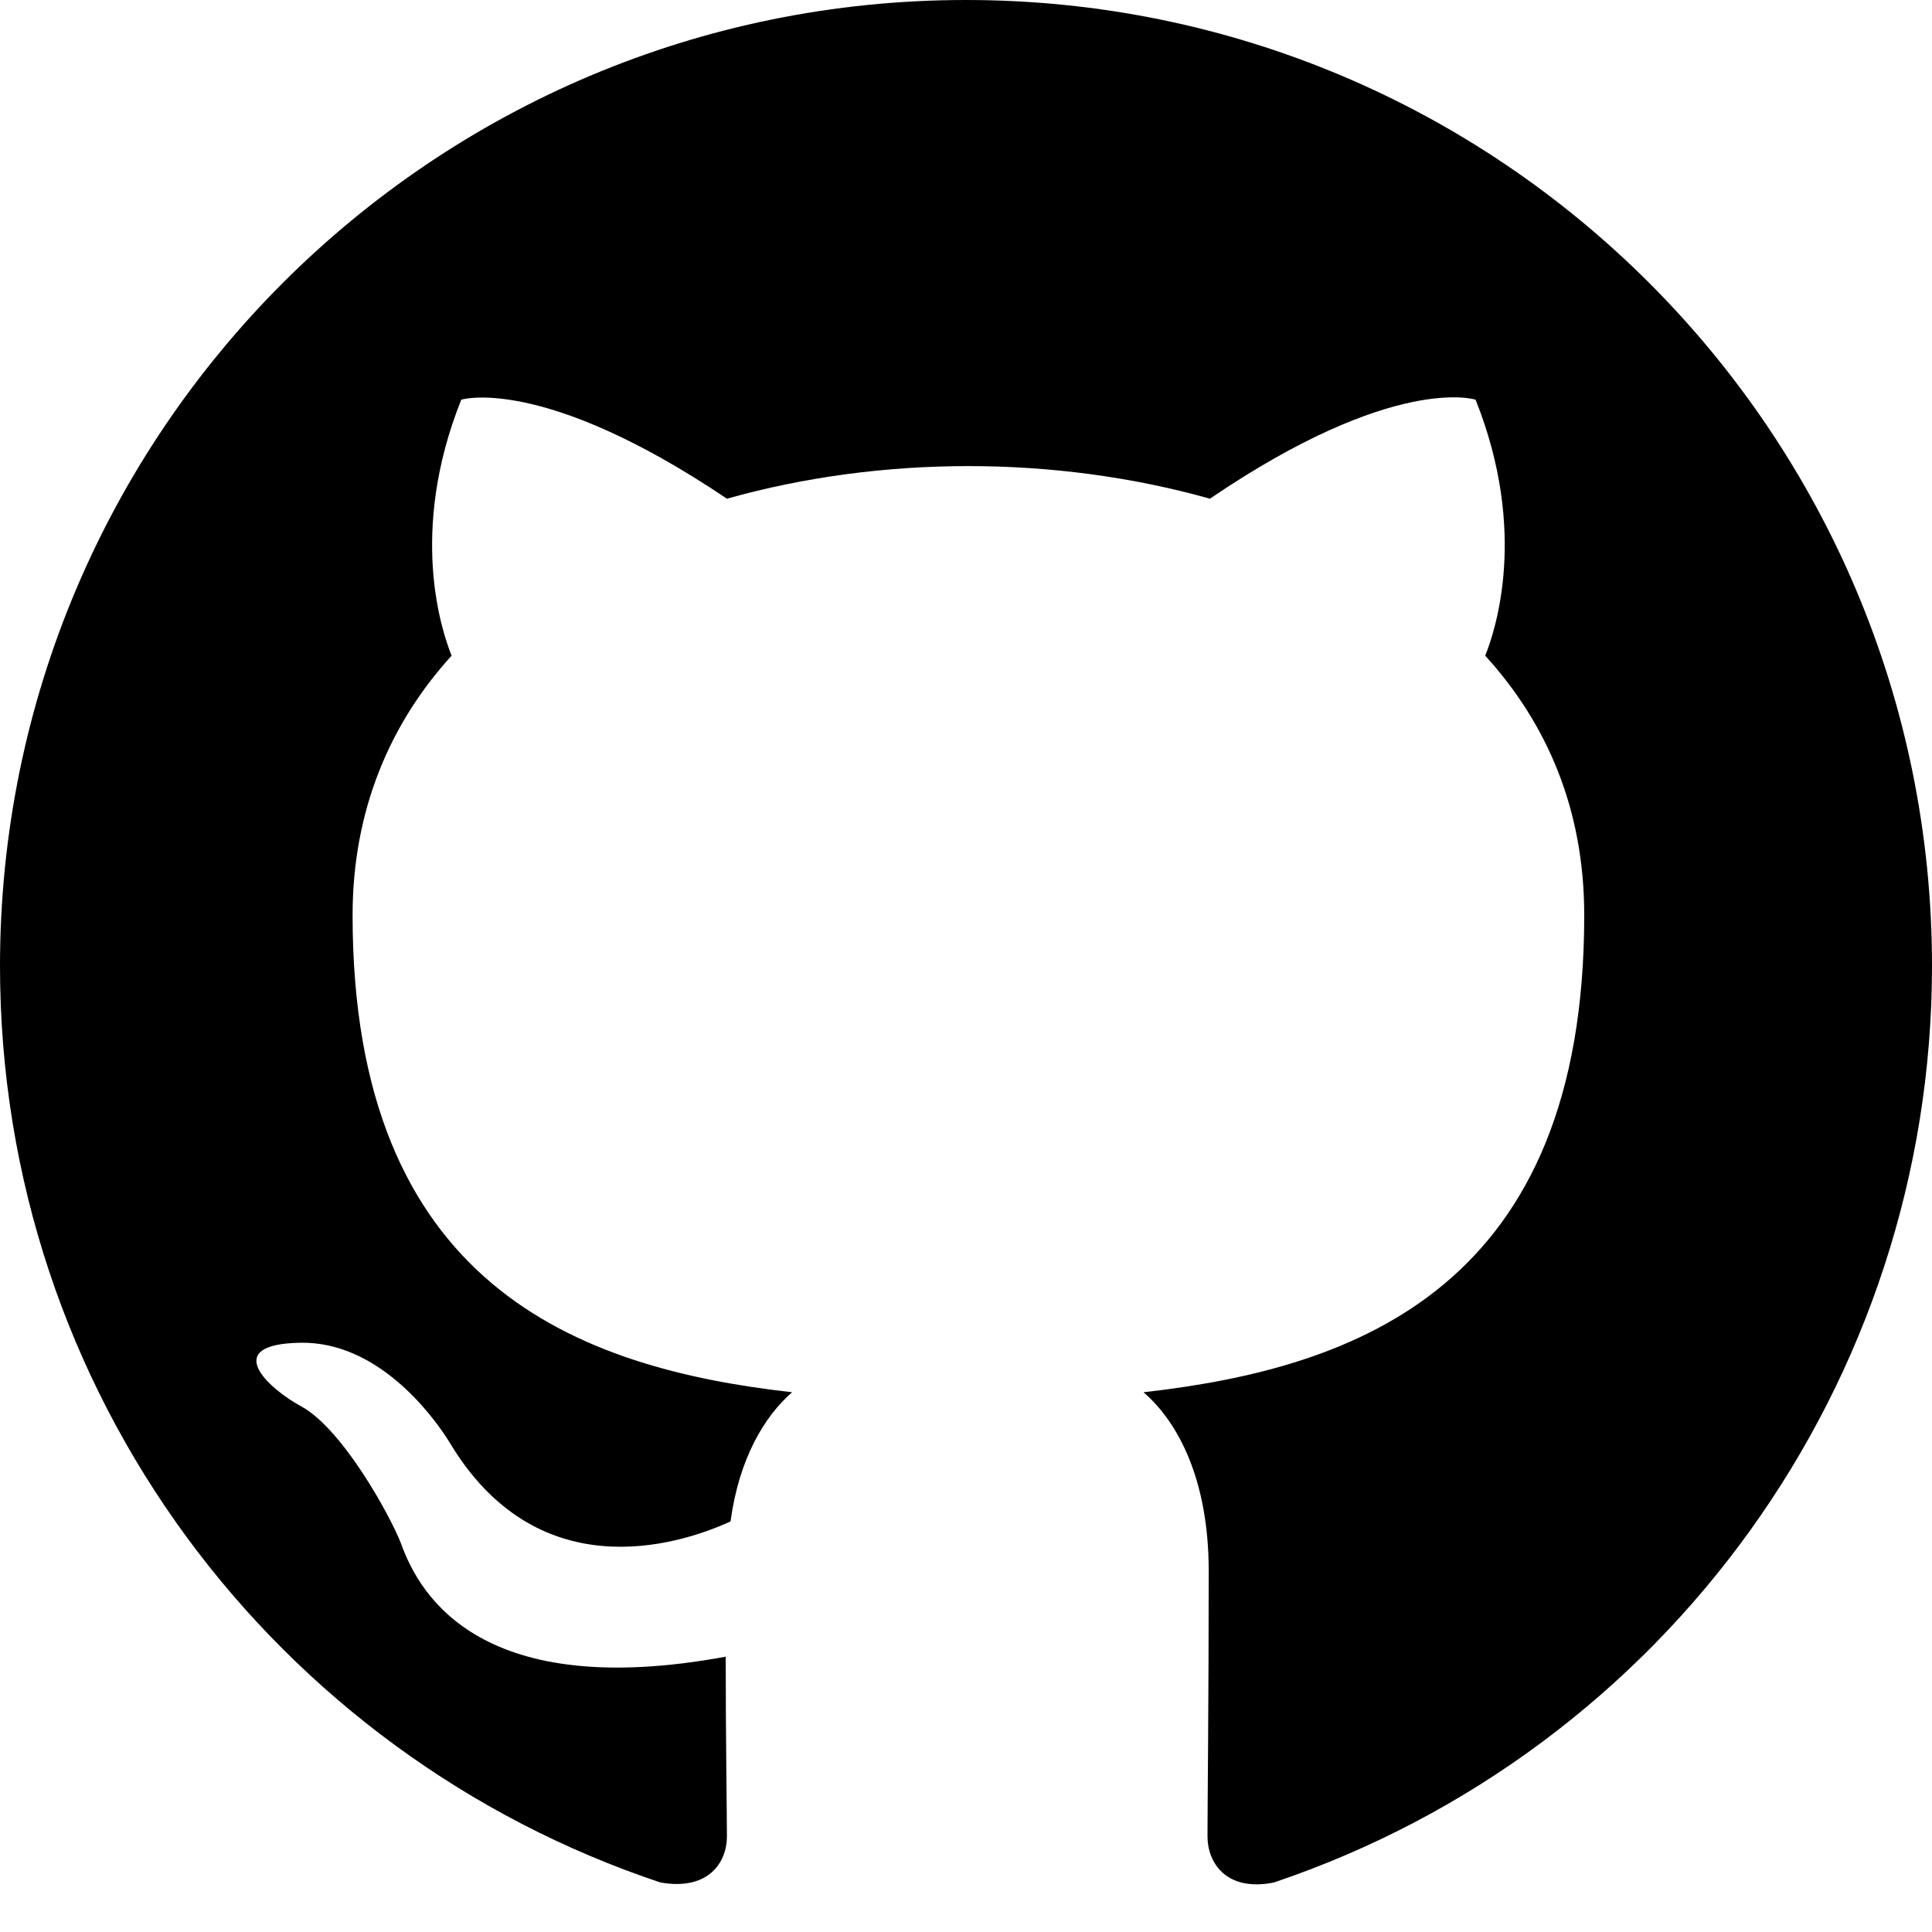
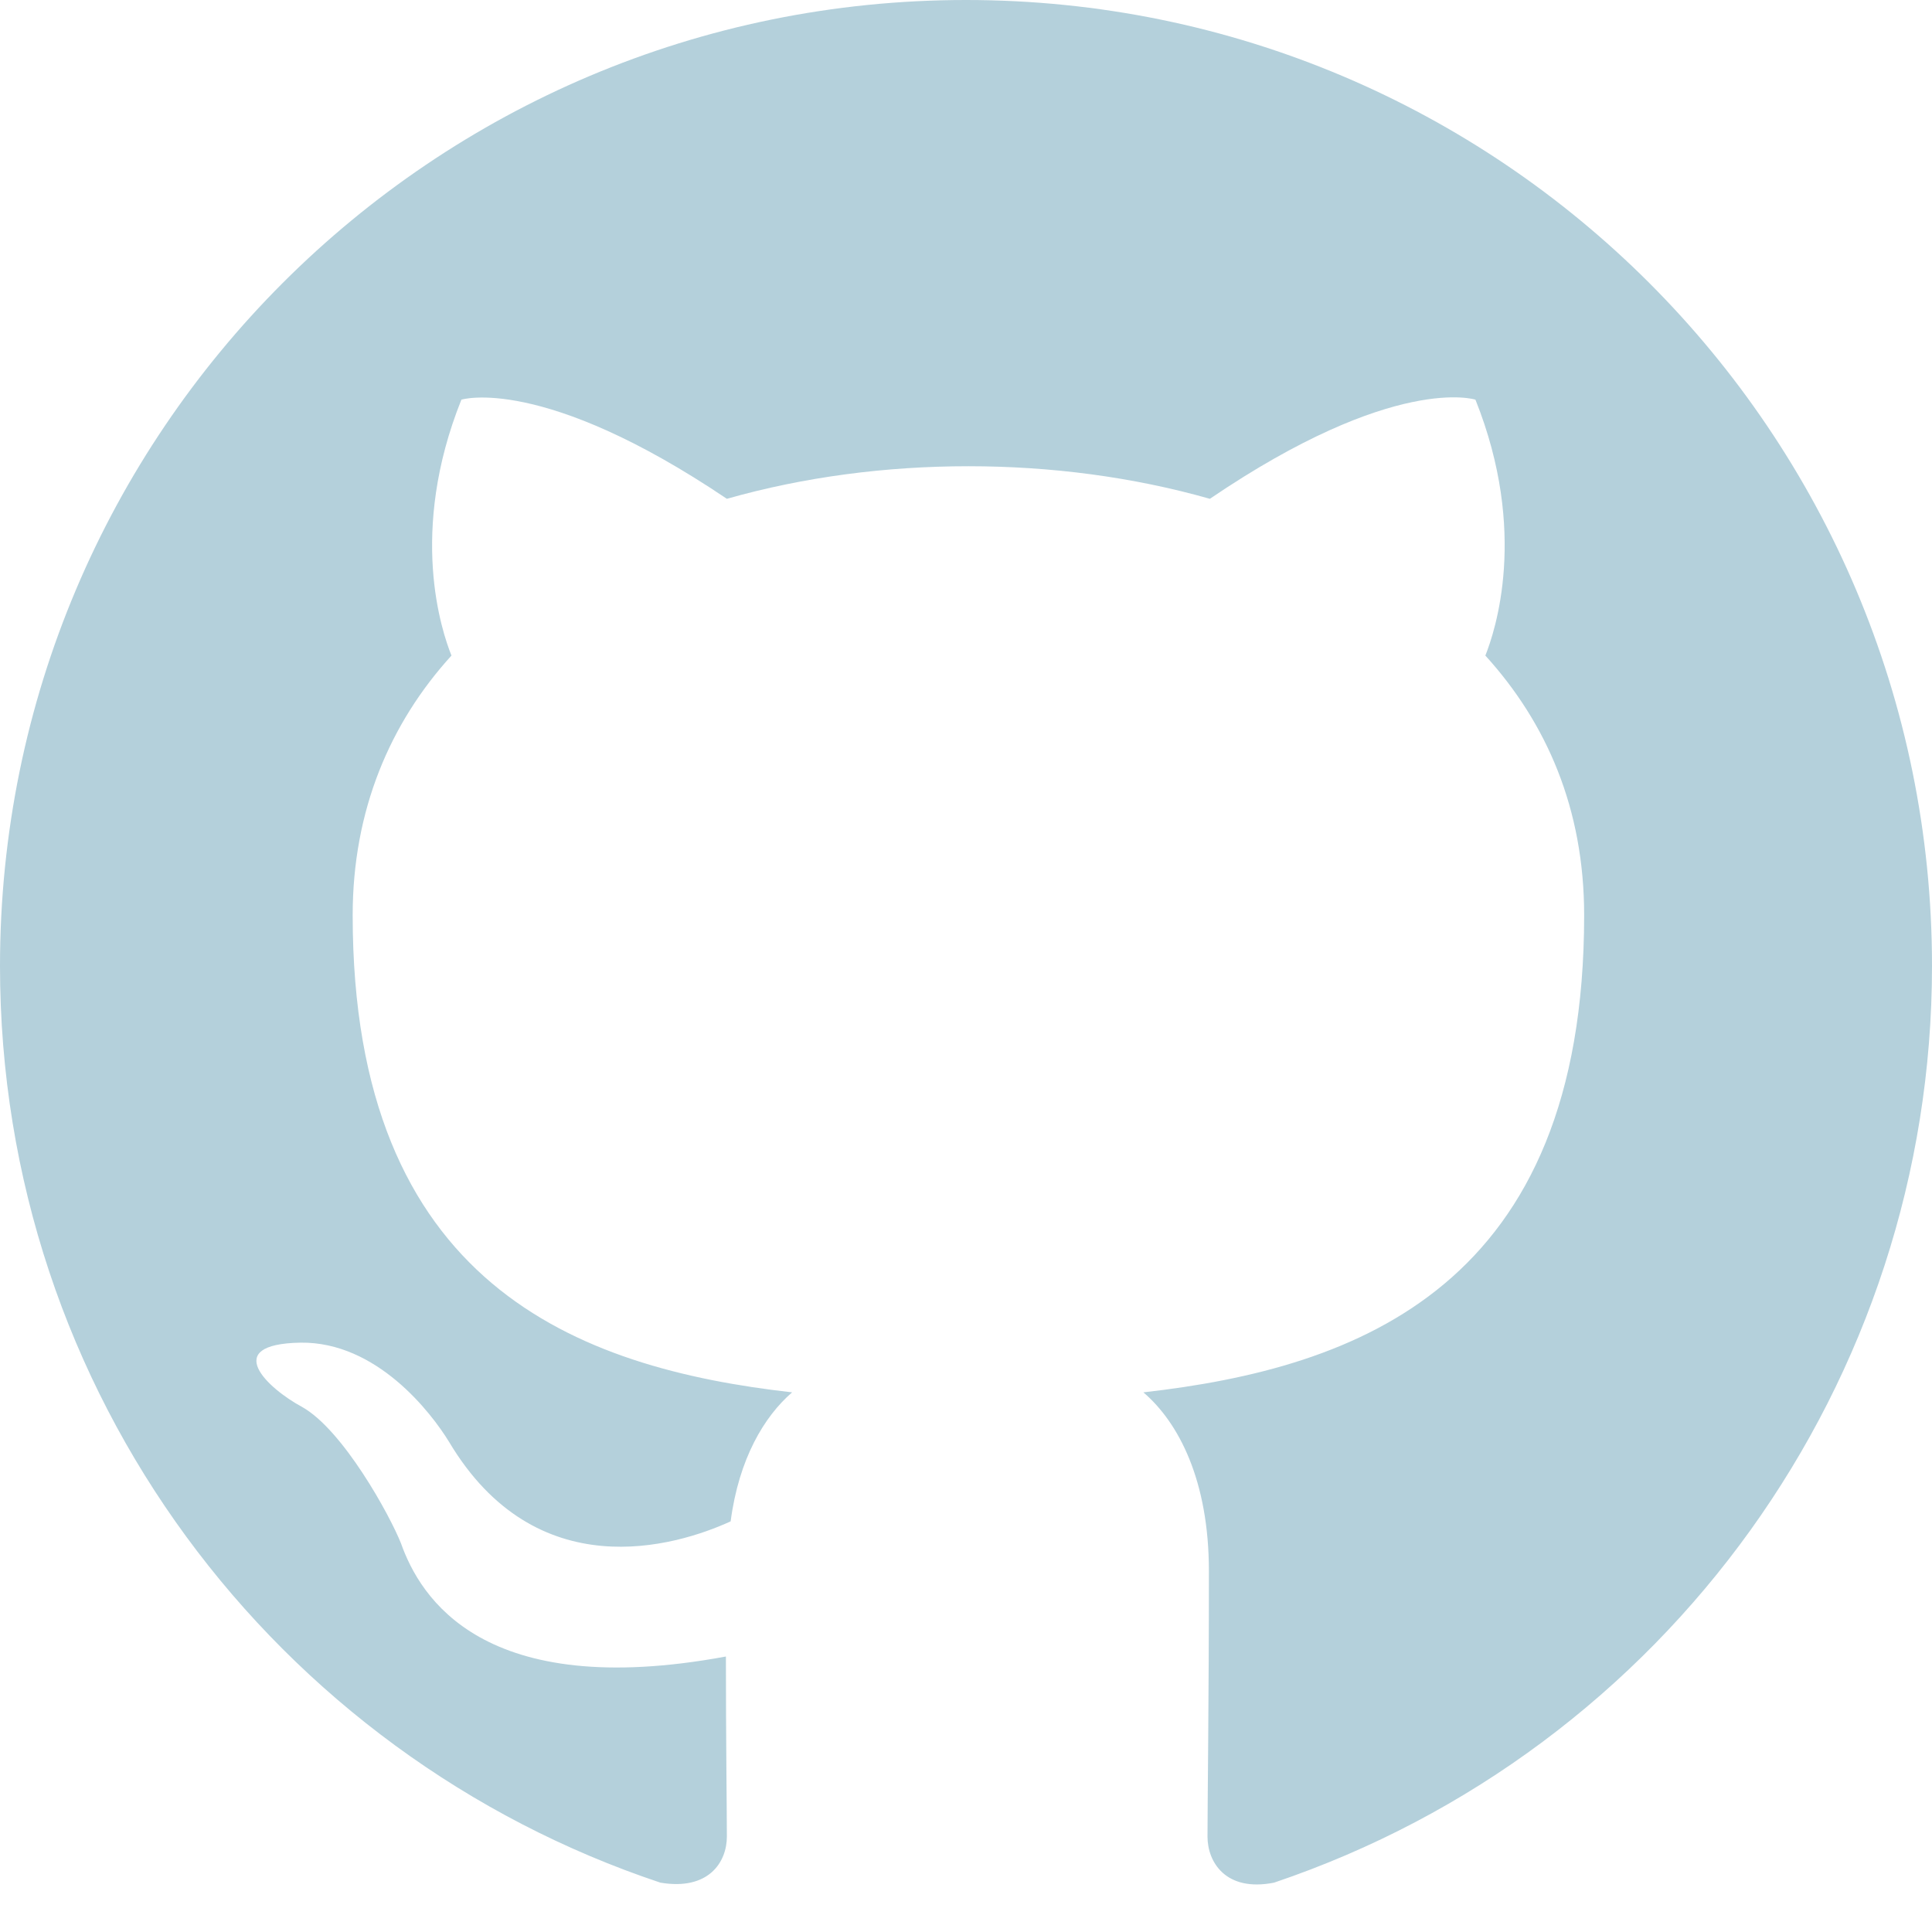
- <svg xmlns="http://www.w3.org/2000/svg" width="16" height="16" fill="currentColor" class="bi bi-github" viewBox="0 0 16 16">
-   <path d="M8 0C3.58 0 0 3.58 0 8c0 3.54 2.29 6.53 5.47 7.59.4.07.55-.17.55-.38 0-.19-.01-.82-.01-1.49-2.01.37-2.53-.49-2.69-.94-.09-.23-.48-.94-.82-1.13-.28-.15-.68-.52-.01-.53.63-.01 1.08.58 1.23.82.72 1.21 1.87.87 2.33.66.07-.52.28-.87.51-1.07-1.78-.2-3.64-.89-3.64-3.95 0-.87.31-1.59.82-2.15-.08-.2-.36-1.02.08-2.12 0 0 .67-.21 2.2.82.64-.18 1.32-.27 2-.27.68 0 1.36.09 2 .27 1.53-1.04 2.2-.82 2.2-.82.44 1.1.16 1.92.08 2.12.51.56.82 1.27.82 2.15 0 3.07-1.87 3.75-3.65 3.95.29.25.54.73.54 1.48 0 1.07-.01 1.93-.01 2.2 0 .21.15.46.55.38A8.012 8.012 0 0 0 16 8c0-4.42-3.58-8-8-8z" />
+ <svg xmlns="http://www.w3.org/2000/svg" width="22px" height="22px" viewBox="0 0 22 22" version="1.1">
+   <g id="surface1">
+     <path style=" stroke:none;fill-rule:nonzero;fill:rgb(70.588%,81.569%,85.882%);fill-opacity:1;" d="M 11 0 C 4.922 0 0 4.922 0 11 C 0 15.867 3.148 19.98 7.52 21.438 C 8.07 21.531 8.277 21.203 8.277 20.914 C 8.277 20.652 8.266 19.785 8.266 18.863 C 5.5 19.375 4.785 18.191 4.566 17.574 C 4.441 17.258 3.906 16.281 3.438 16.02 C 3.051 15.812 2.504 15.305 3.422 15.289 C 4.289 15.277 4.91 16.086 5.113 16.418 C 6.105 18.082 7.688 17.613 8.32 17.324 C 8.414 16.609 8.703 16.129 9.02 15.855 C 6.574 15.578 4.016 14.629 4.016 10.422 C 4.016 9.227 4.441 8.234 5.141 7.465 C 5.031 7.191 4.648 6.062 5.254 4.551 C 5.254 4.551 6.172 4.262 8.277 5.68 C 9.156 5.43 10.094 5.309 11.027 5.309 C 11.961 5.309 12.898 5.43 13.777 5.68 C 15.883 4.25 16.801 4.551 16.801 4.551 C 17.406 6.062 17.023 7.191 16.914 7.465 C 17.613 8.234 18.039 9.211 18.039 10.422 C 18.039 14.645 15.469 15.578 13.02 15.855 C 13.422 16.199 13.766 16.859 13.766 17.891 C 13.766 19.359 13.75 20.543 13.75 20.914 C 13.75 21.203 13.957 21.547 14.508 21.438 C 18.984 19.926 22 15.727 22 11 C 22 4.922 17.078 0 11 0 Z M 11 0 " />
+   </g>
</svg>
